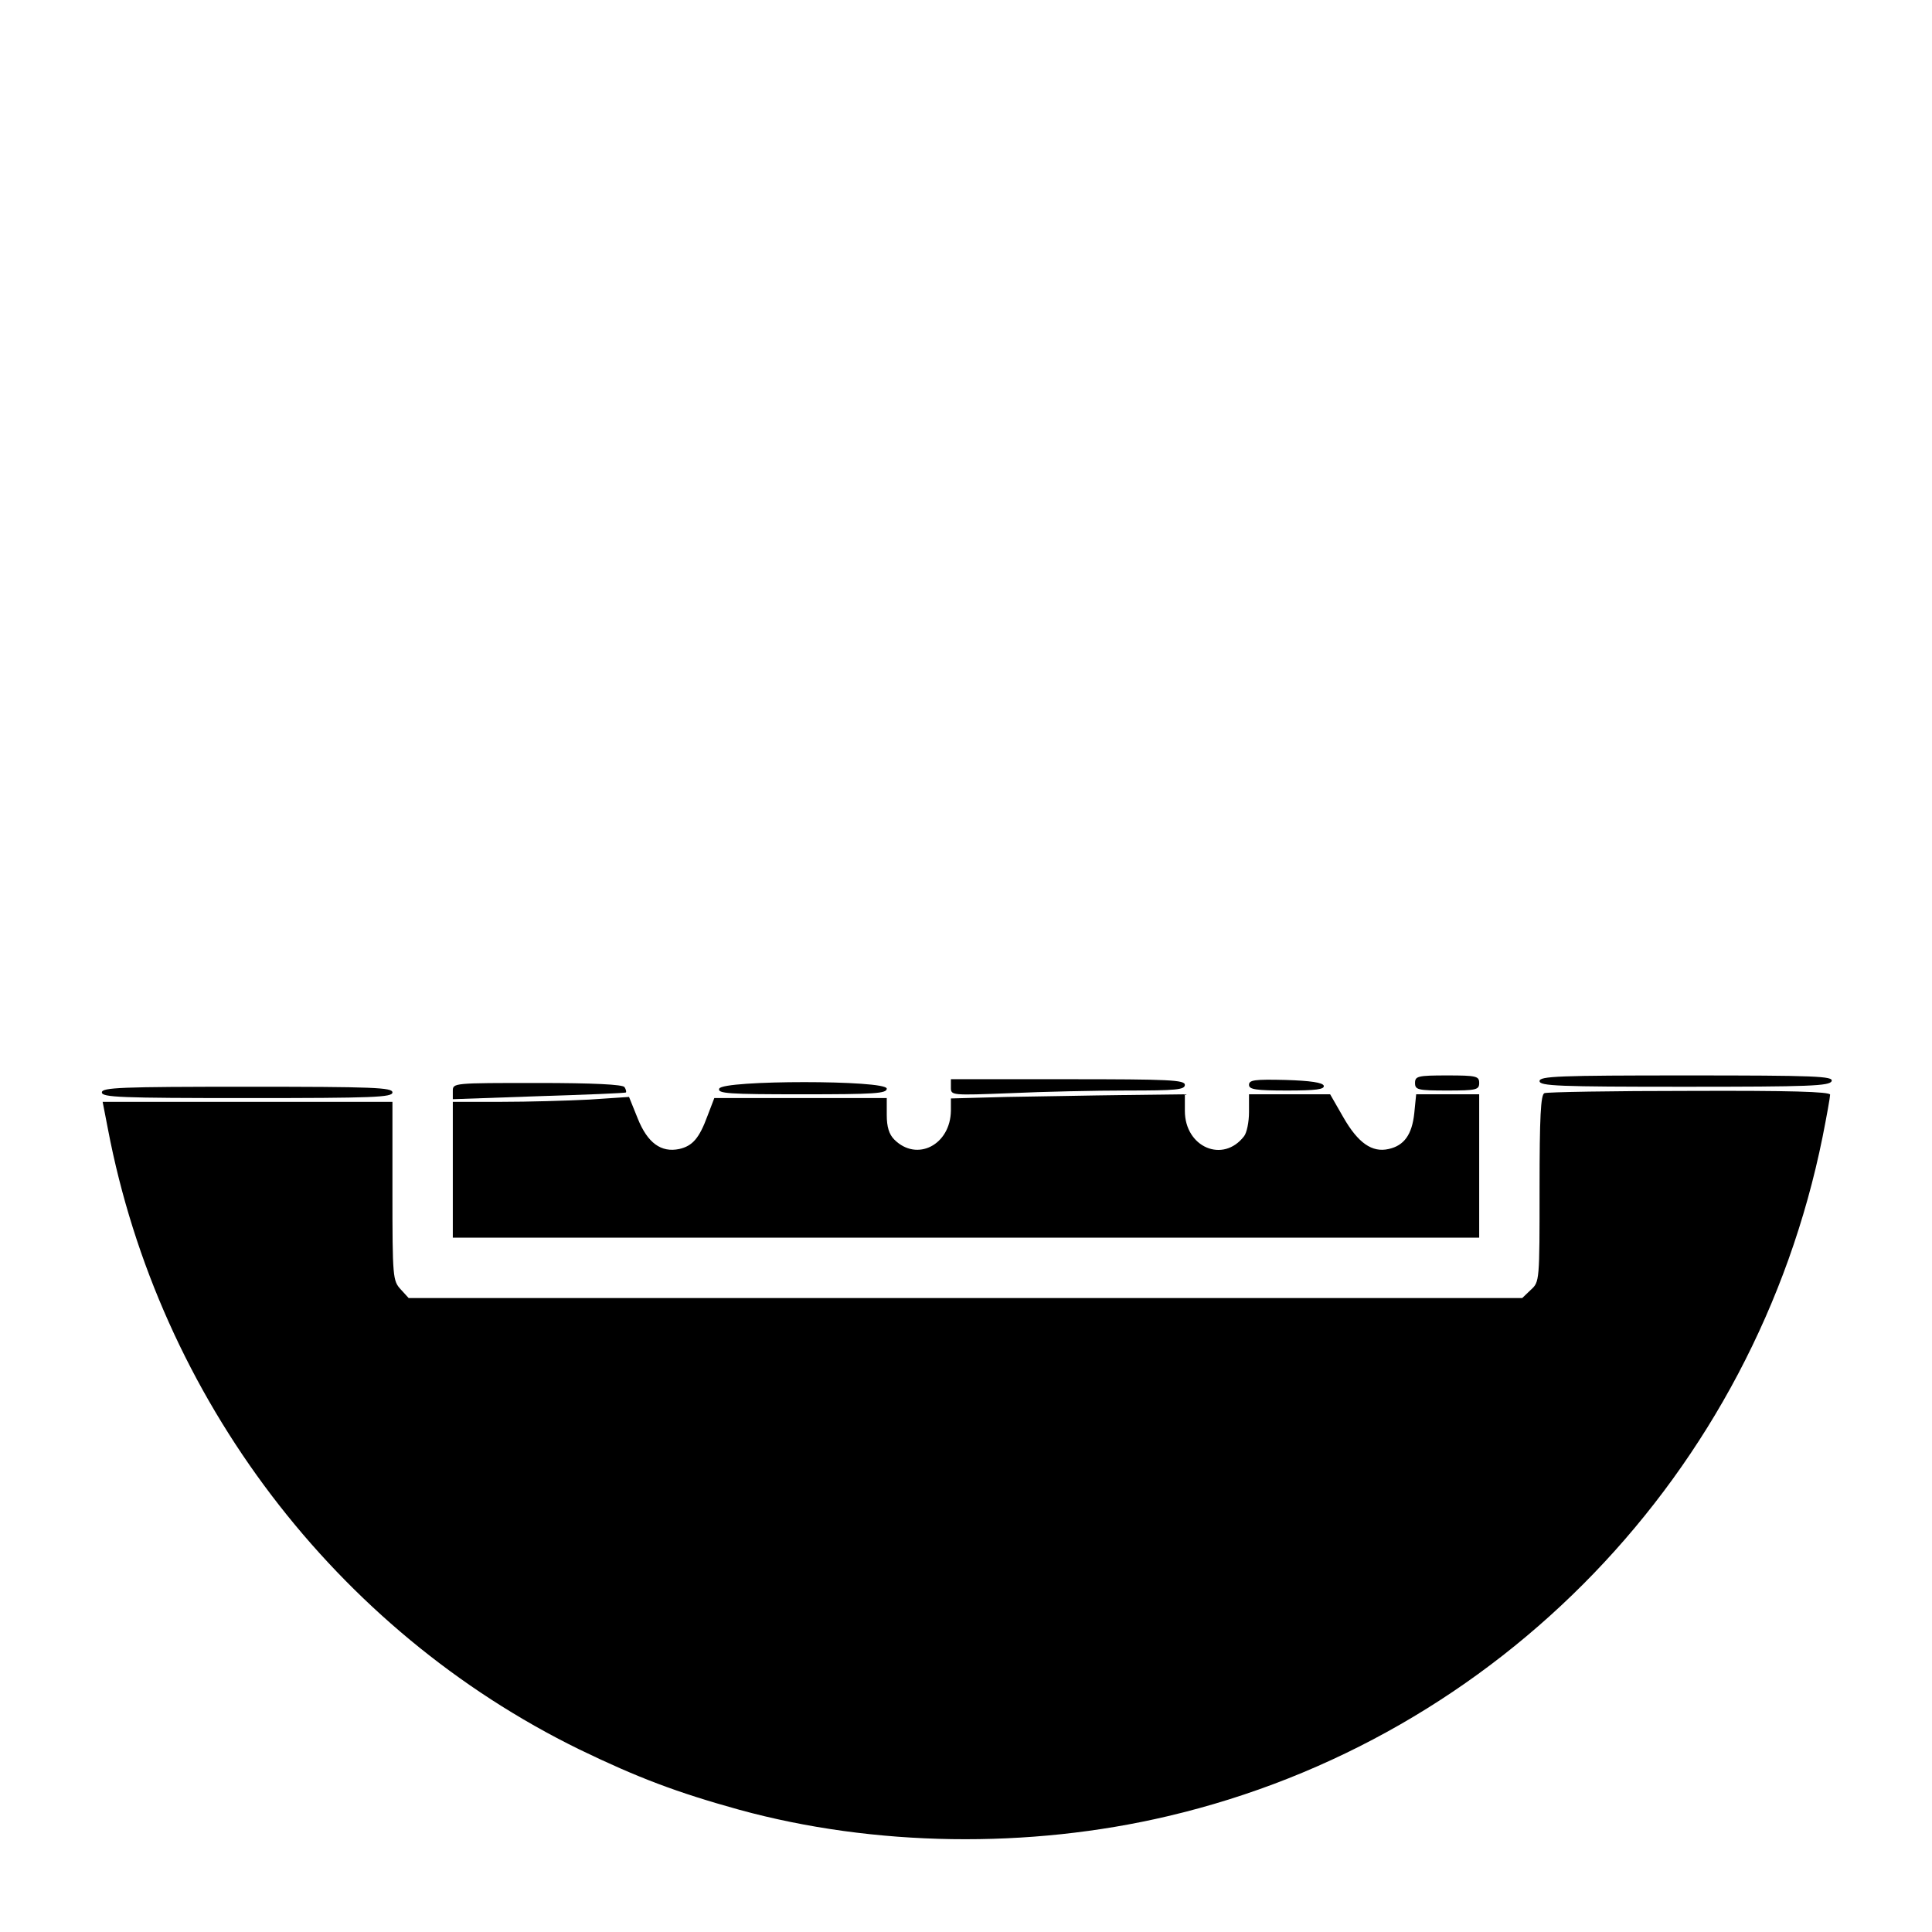
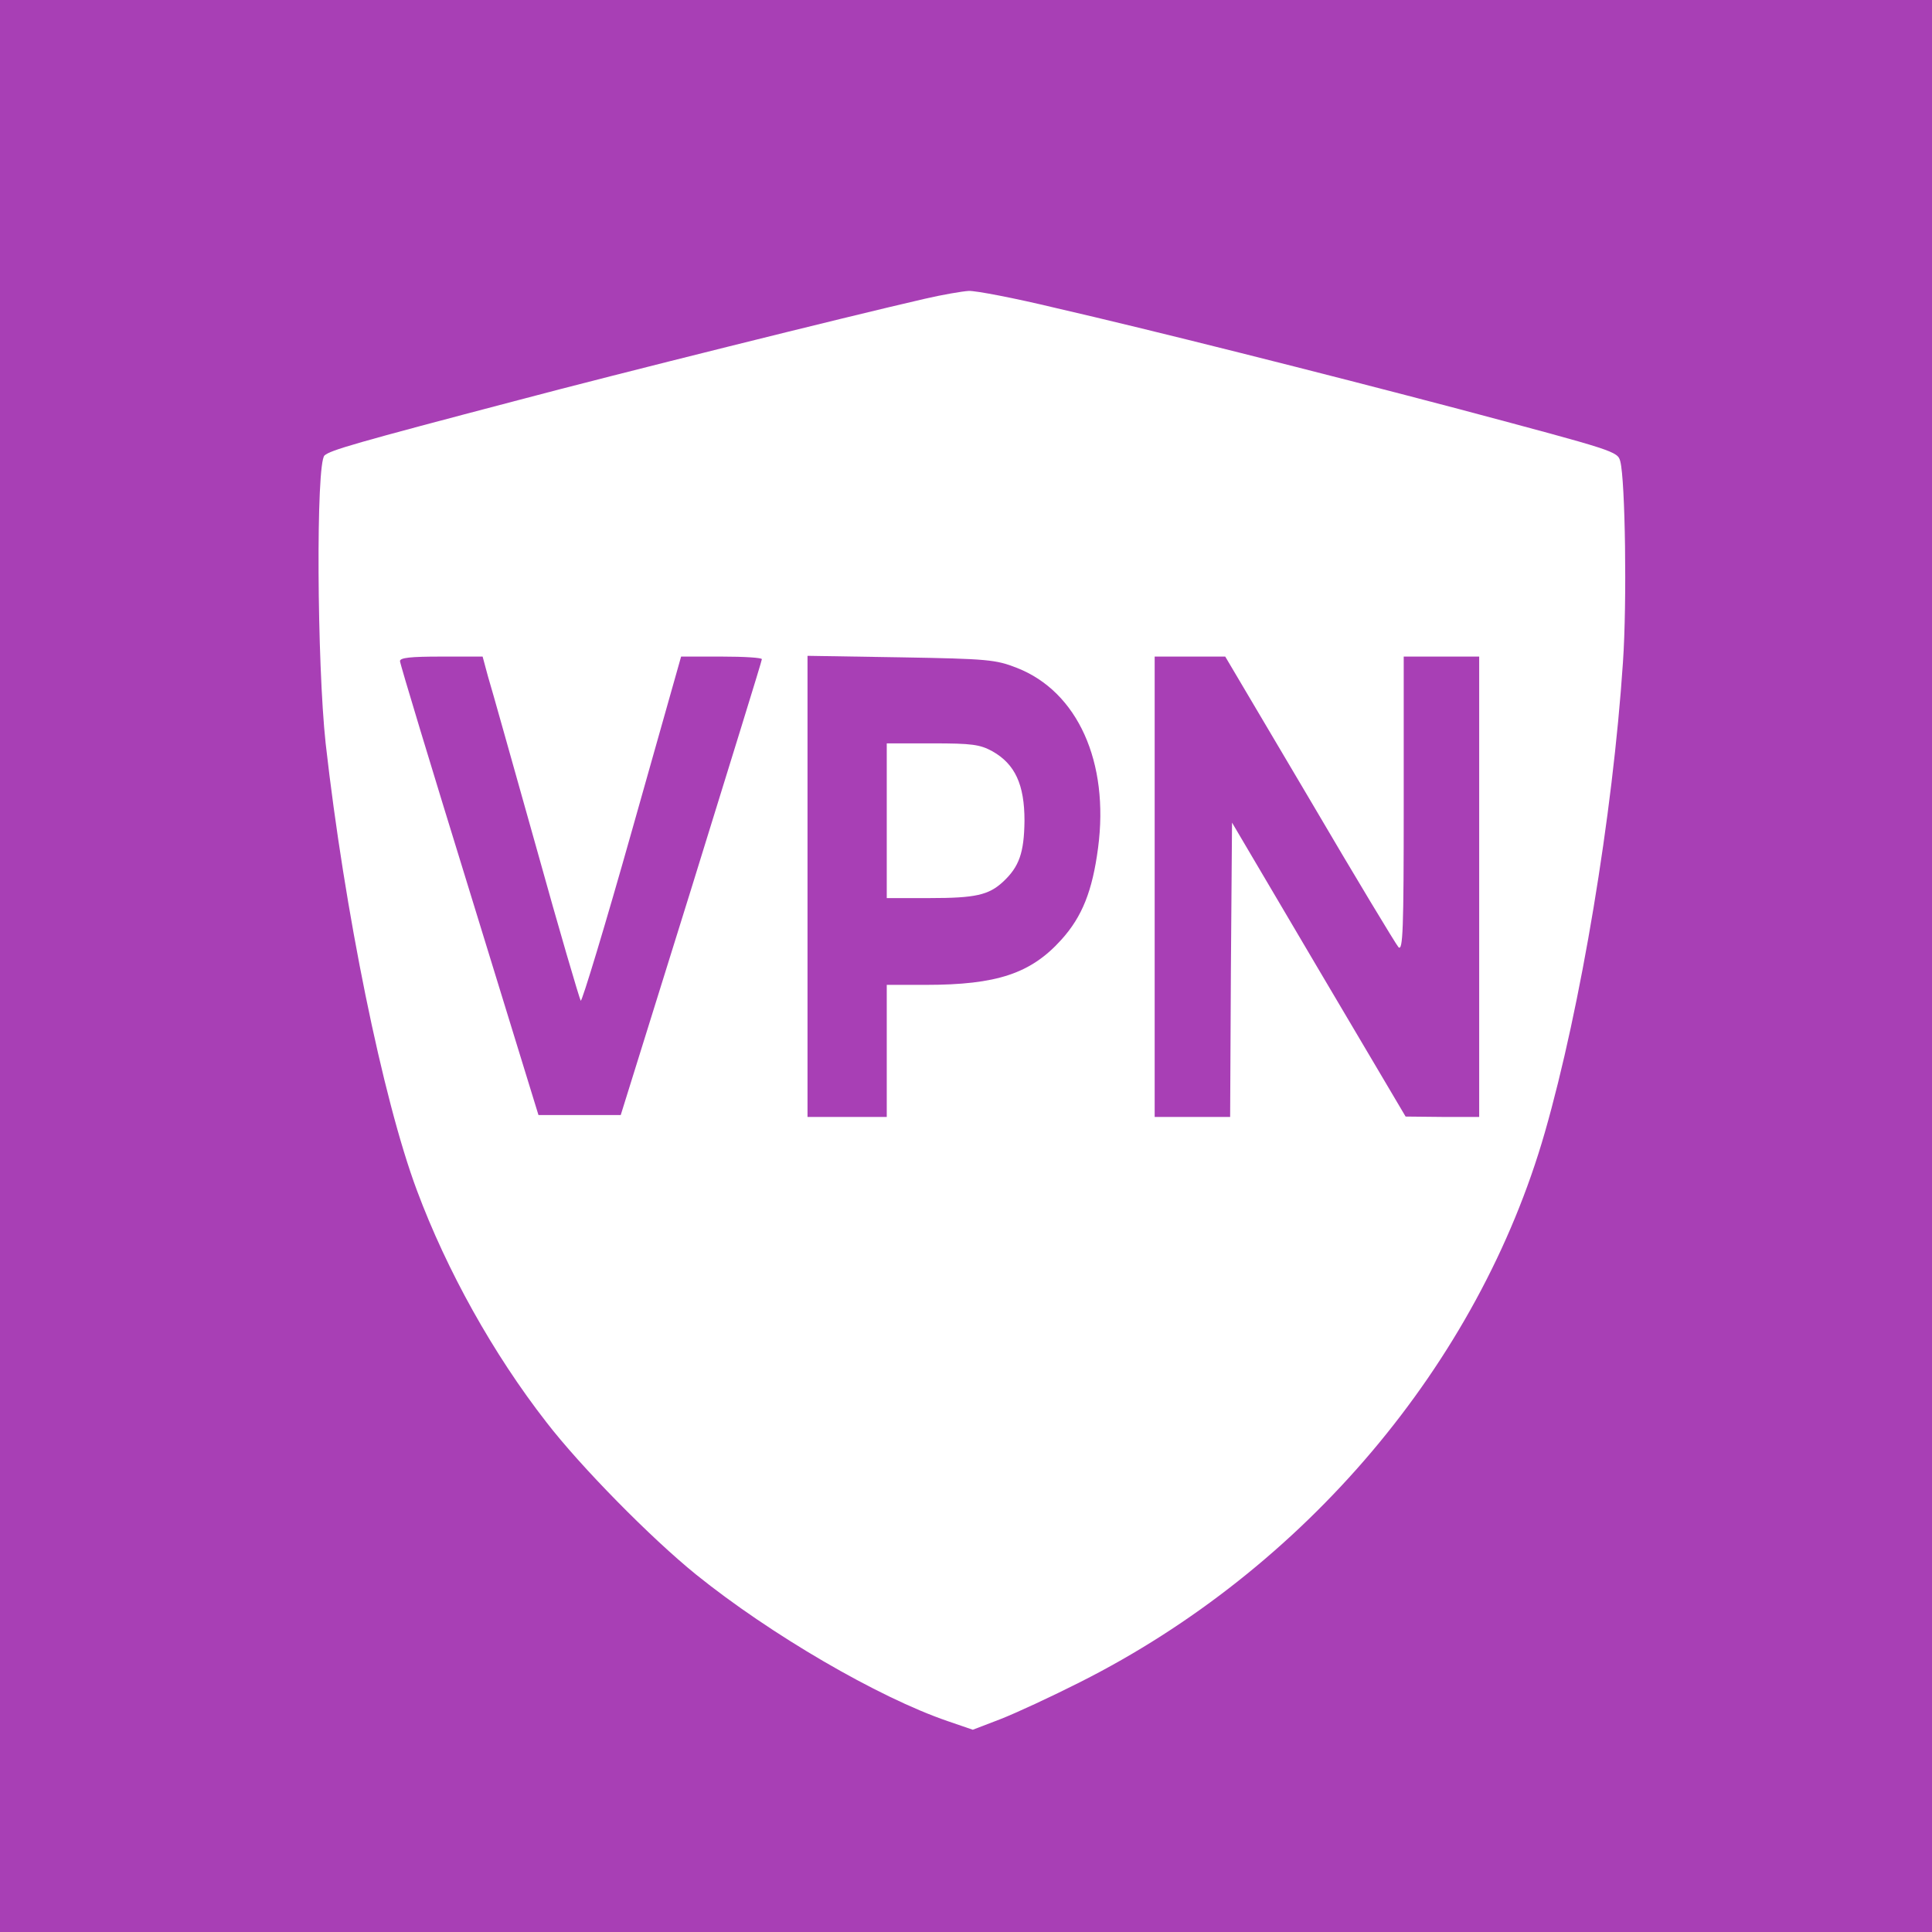
<svg xmlns="http://www.w3.org/2000/svg" version="1.0" width="512pt" height="512pt" viewBox="0 0 512 512" preserveAspectRatio="xMidYMid meet">
-   <g transform="translate(0,512) scale(0.1,-0.1)" fill="#000000" stroke="none">
-     <path d="M3750 2250 c0 -18 7 -20 85 -20 78 0 85 2 85 20 0 18 -7 20 -85 20 -78 0 -85 -2 -85 -20z" />
-     <path d="M4080 2255 c0 -13 49 -15 384 -15 332 0 385 2 390 15 5 13 -42 15 -384 15 -340 0 -390 -2 -390 -15z" />
-     <path d="M2520 2238 c0 -21 1 -21 158 -15 86 4 226 7 310 7 128 0 152 2 152 15 0 13 -41 15 -310 15 l-310 0 0 -22z" />
-     <path d="M3310 2245 c0 -12 17 -15 101 -15 76 0 100 3 97 13 -3 8 -35 13 -101 15 -82 2 -97 0 -97 -13z" />
-     <path d="M1200 2229 l0 -22 228 8 c125 4 229 8 231 10 1 2 0 8 -4 14 -4 7 -82 11 -231 11 -222 0 -224 0 -224 -21z" />
-     <path d="M1906 2235 c-5 -13 24 -15 219 -15 193 0 225 2 225 15 0 23 -435 23 -444 0z" />
-     <path d="M270 2225 c0 -13 49 -15 385 -15 336 0 385 2 385 15 0 13 -49 15 -385 15 -336 0 -385 -2 -385 -15z" />
-     <path d="M4093 2223 c-10 -3 -13 -64 -13 -252 0 -246 0 -248 -23 -269 l-23 -22 -1475 0 -1476 0 -21 23 c-21 23 -22 31 -22 260 l0 237 -384 0 -384 0 14 -72 c136 -713 604 -1328 1249 -1644 155 -75 258 -114 424 -160 357 -98 767 -104 1136 -17 877 206 1555 910 1735 1800 11 55 20 106 20 112 0 8 -109 11 -372 10 -205 0 -379 -3 -385 -6z" />
-     <path d="M2668 2213 l-148 -4 0 -32 c-1 -91 -90 -137 -150 -77 -14 14 -20 34 -20 65 l0 45 -229 0 -228 0 -18 -47 c-22 -60 -40 -80 -75 -88 -48 -10 -84 16 -110 81 l-23 57 -105 -7 c-58 -3 -163 -6 -234 -6 l-128 0 0 -180 0 -180 1360 0 1360 0 0 190 0 190 -84 0 -83 0 -5 -50 c-6 -57 -27 -86 -68 -95 -44 -10 -81 16 -120 84 l-35 61 -107 0 -108 0 0 -47 c0 -27 -6 -55 -13 -64 -56 -73 -157 -29 -157 67 l0 44 -162 -2 c-90 -1 -229 -4 -310 -5z" />
+   <g transform="translate(0,512) scale(0.1,-0.1)" fill="#a83fb5" stroke="none">
+     <path d="M0 2560 l0 -2560 2560 0 2560 0 0 2560 0 2560 -2560 0 -2560 0 0 -2560z m2797 1744 c248 -57 701 -171 1073 -269 412 -110 417 -111 424 -138 13 -50 18 -372 7 -532 -27 -406 -112 -915 -207 -1246 -176 -613 -636 -1157 -1232 -1457 -75 -38 -170 -82 -211 -98 l-73 -28 -67 23 c-184 63 -470 230 -666 388 -120 97 -306 286 -397 404 -141 181 -264 402 -343 614 -91 243 -192 742 -242 1185 -23 212 -26 742 -3 763 16 14 77 32 515 147 248 66 874 222 1075 268 47 11 100 20 117 21 18 1 122 -19 230 -45z" fill="#a83fb5" />
+     <path d="M1060 3368 c0 -7 83 -281 184 -608 l183 -595 109 0 109 0 187 600 c102 330 187 603 187 608 1 4 -47 7 -106 7 l-108 0 -130 -460 c-71 -252 -133 -456 -136 -452 -3 4 -57 187 -118 407 -62 220 -119 424 -128 453 l-14 52 -110 0 c-81 0 -109 -3 -109 -12z" fill="#a83fb5" />
+     <path d="M2140 2771 l0 -611 105 0 105 0 0 175 0 175 103 0 c189 0 279 30 360 120 55 61 82 129 97 243 30 227 -54 414 -215 477 -56 22 -77 24 -307 28 l-248 4 0 -611z m490 358 c60 -34 85 -88 85 -184 -1 -85 -14 -122 -57 -162 -38 -35 -73 -43 -194 -43 l-114 0 0 205 0 205 121 0 c105 0 126 -3 159 -21z" fill="#a83fb5" />
+     <path d="M3060 2770 l0 -610 100 0 100 0 2 390 3 390 230 -390 230 -389 98 -1 97 0 0 610 0 610 -100 0 -100 0 0 -392 c0 -331 -2 -390 -14 -378 -7 8 -114 185 -236 393 l-223 377 -94 0 -93 0 0 -610z" fill="#a83fb5" />
  </g>
</svg>
